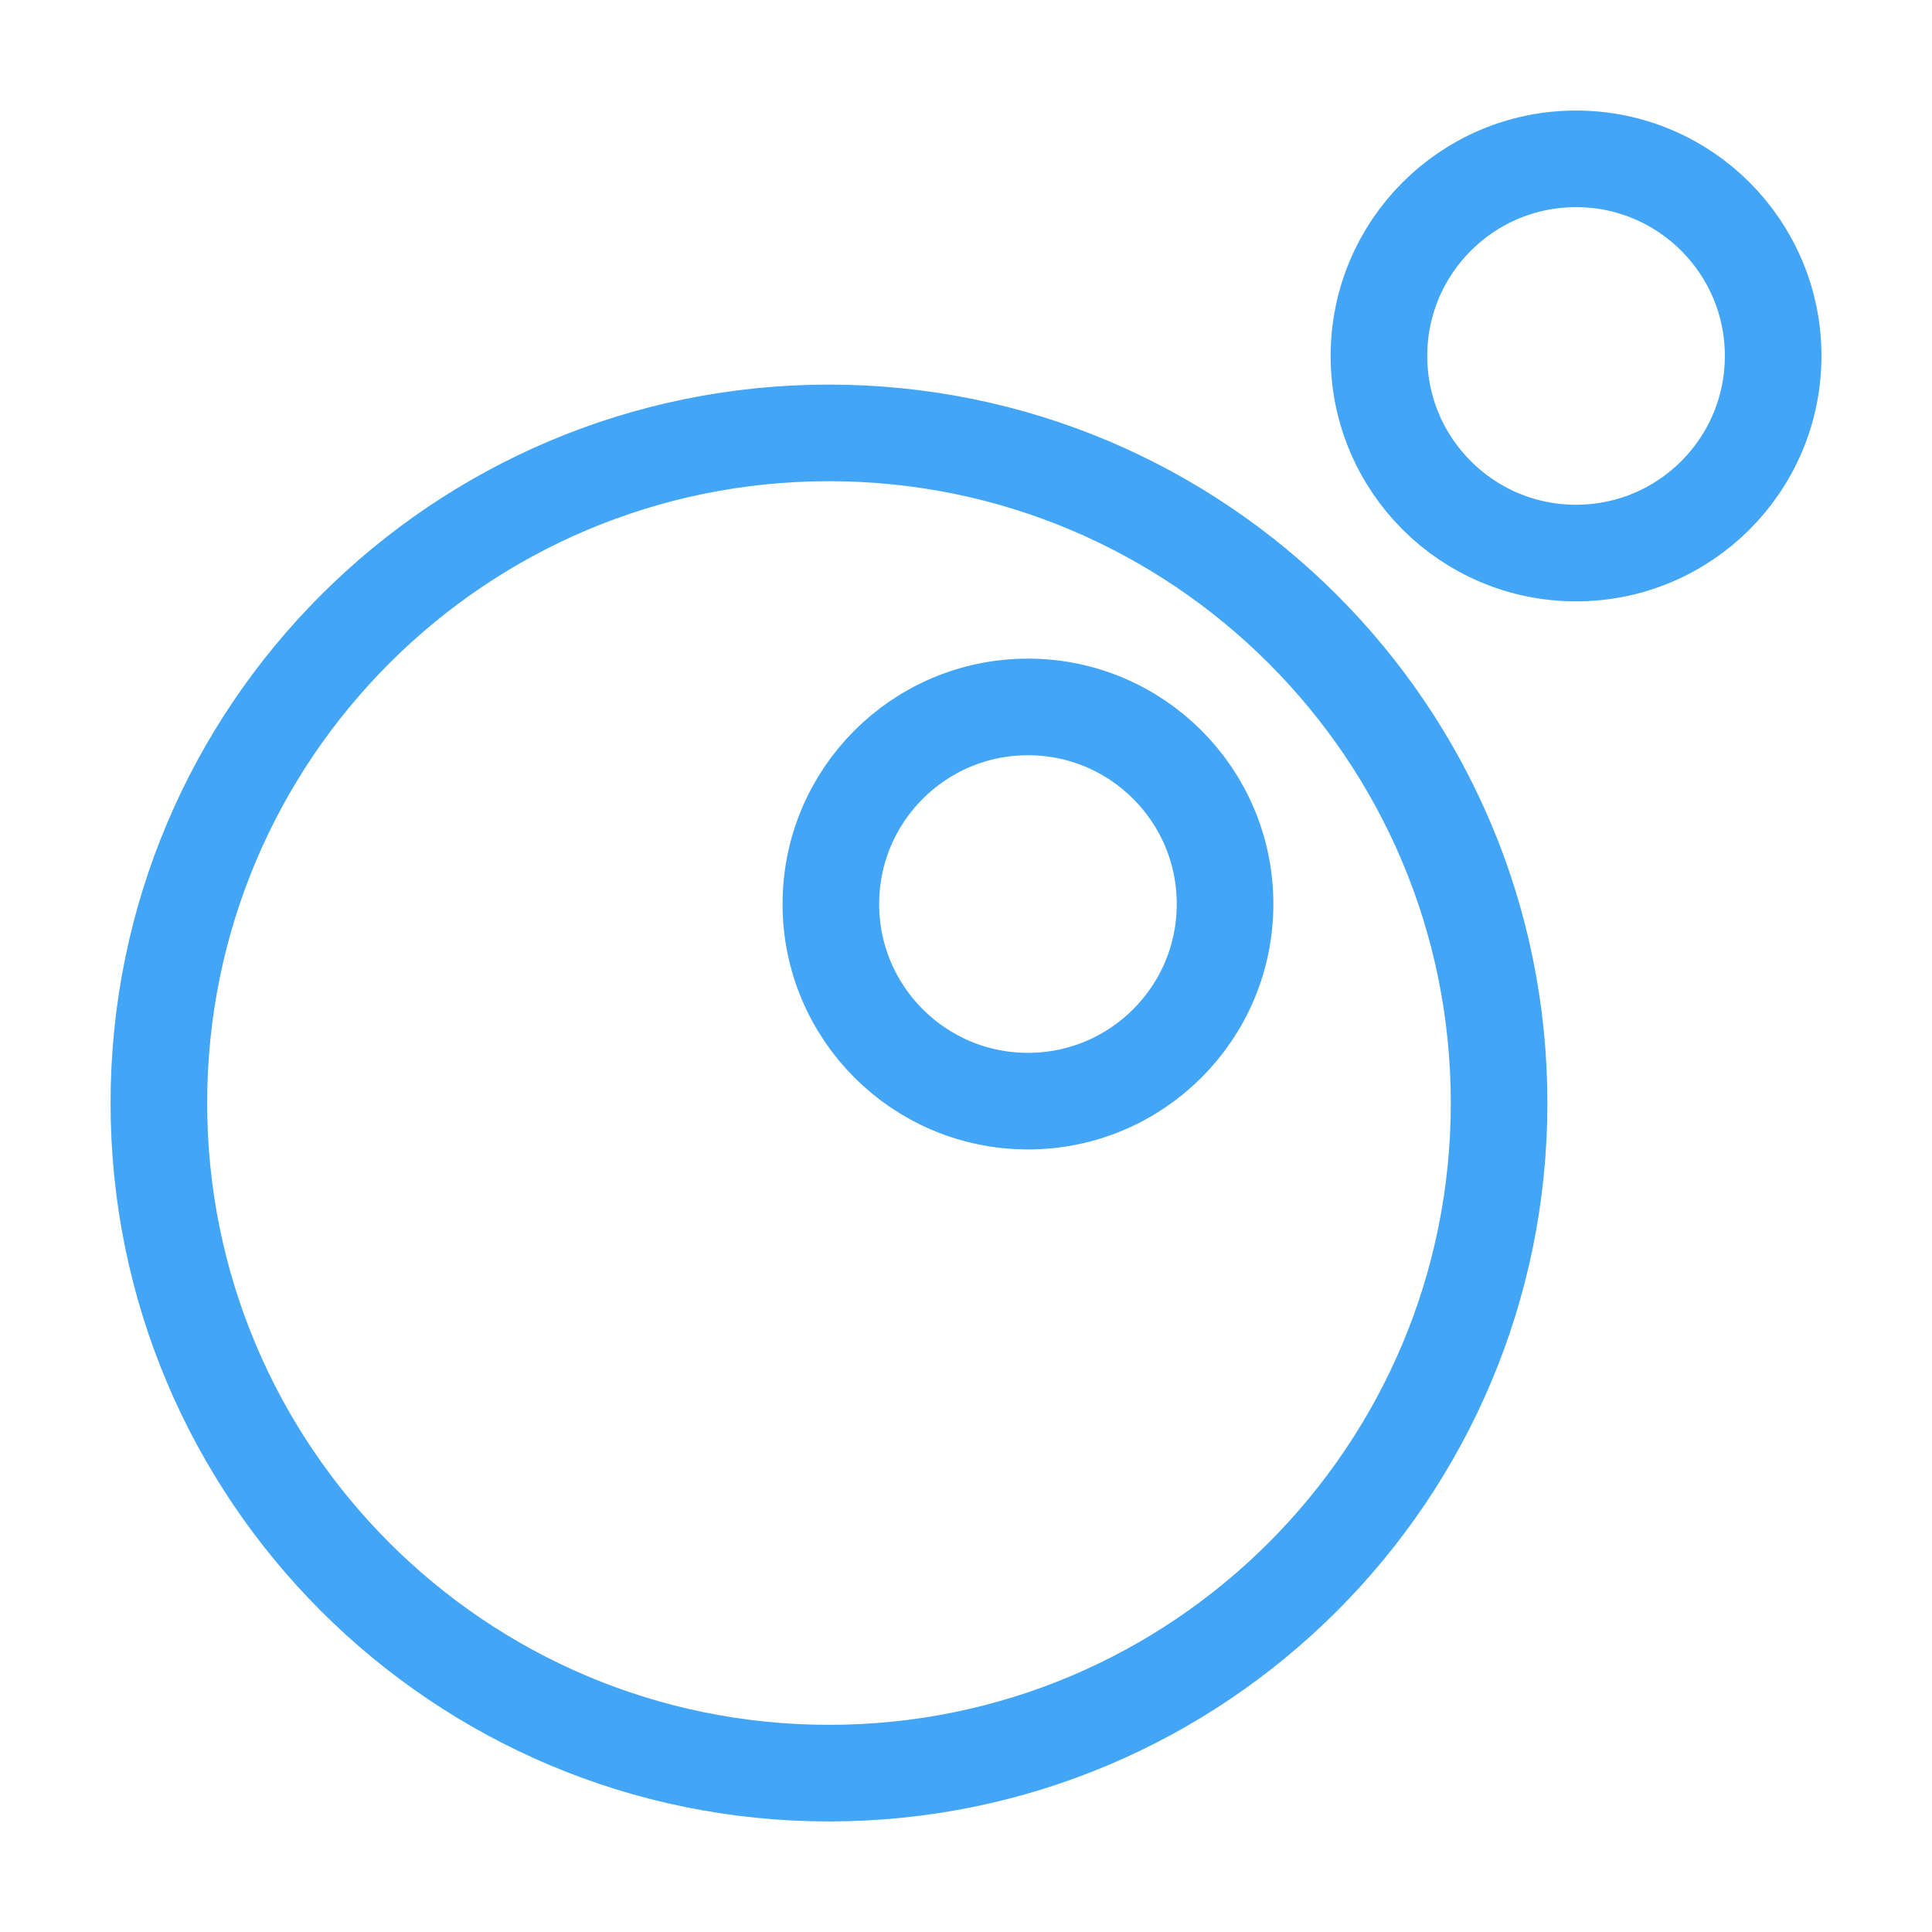
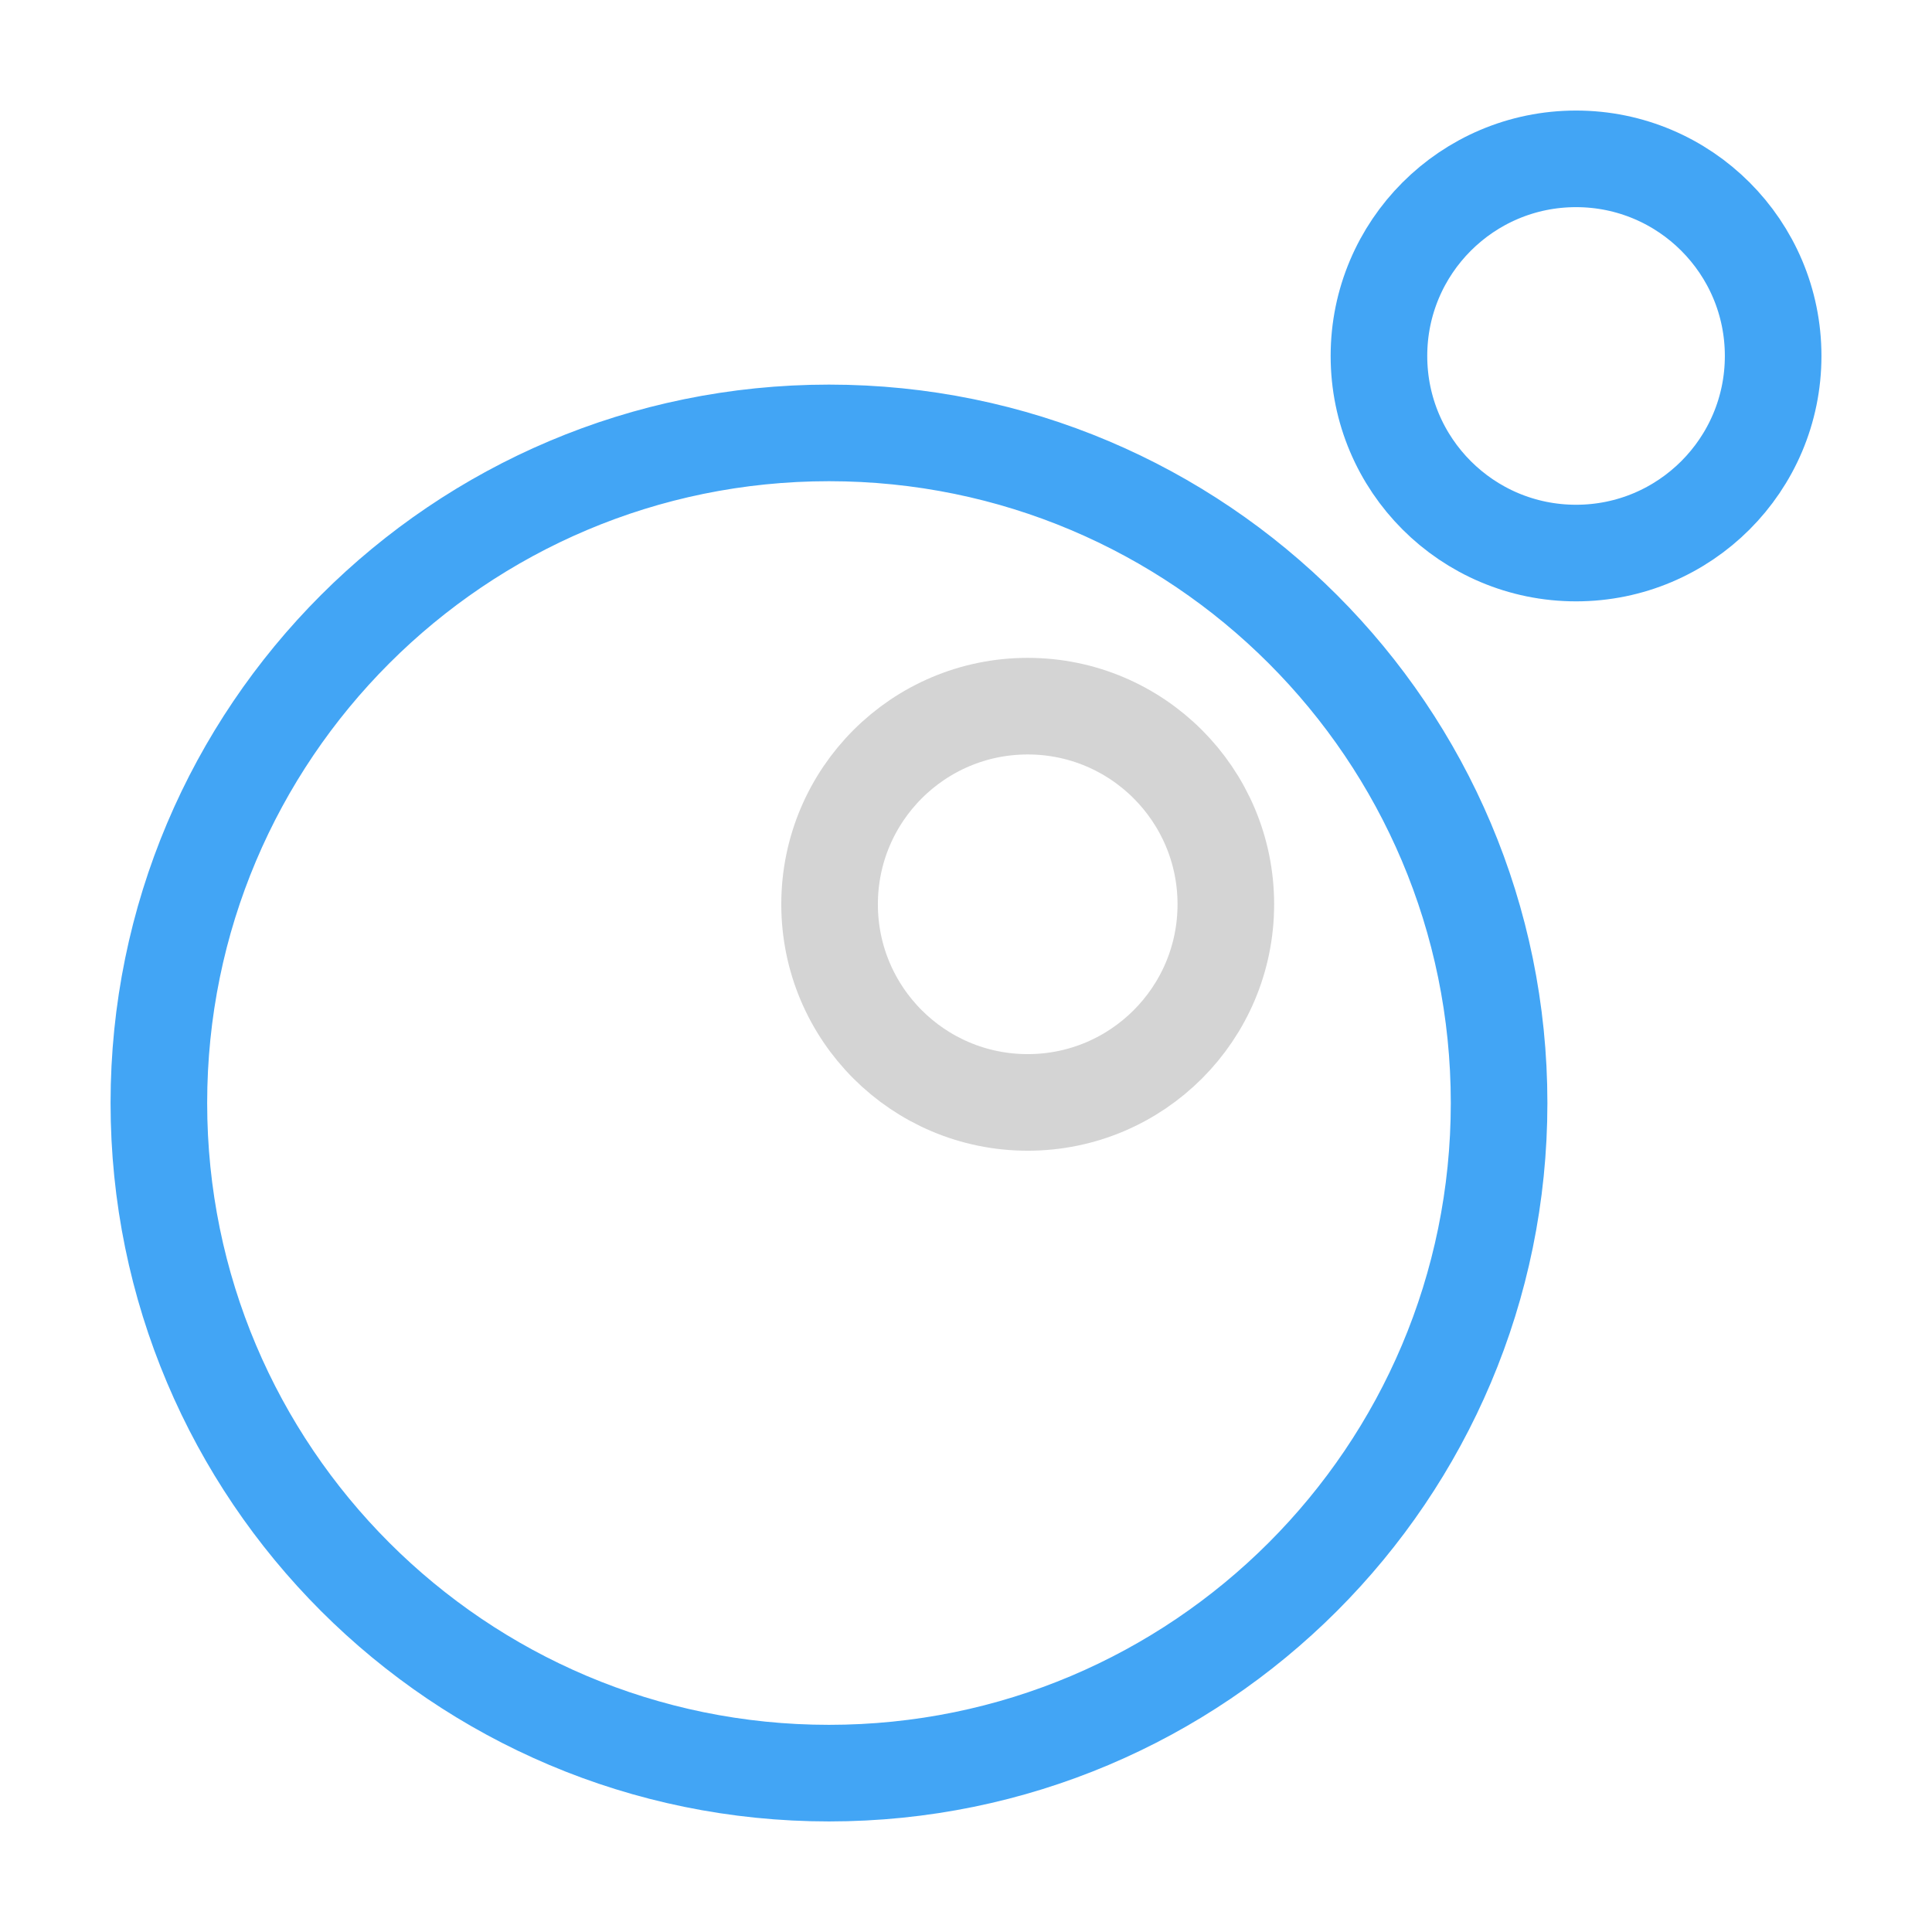
<svg xmlns="http://www.w3.org/2000/svg" width="100.0px" height="100.0px" viewBox="0 0 100.0 100.0" version="1.1" id="SVGRoot">
  <defs id="defs151" />
  <g id="layer1">
-     <path fill="currentColor" d="m 42.908,22.407 c -19.156,0 -34.685,15.529 -34.685,34.685 7e-6,19.156 15.529,34.685 34.685,34.685 19.156,0 34.685,-15.529 34.685,-34.685 0,-19.156 -15.529,-34.685 -34.685,-34.685 m 10.299,34.588 c -5.634,10e-7 -10.202,-4.567 -10.202,-10.202 -1e-6,-5.634 4.567,-10.202 10.202,-10.202 5.634,1e-6 10.202,4.567 10.202,10.202 -10e-7,5.634 -4.567,10.202 -10.202,10.202 M 81.576,8.222 c -5.634,6e-7 -10.202,4.567 -10.202,10.202 10e-7,5.634 4.567,10.202 10.202,10.202 5.634,1e-6 10.202,-4.567 10.202,-10.202 -10e-7,-5.634 -4.567,-10.202 -10.202,-10.202" id="path2" style="fill:none;stroke:#42a5f5;stroke-width:5;stroke-dasharray:none;stroke-opacity:1" />
+     <circle style="fill:none;stroke:#d4d4d4;stroke-width:5;stroke-linecap:round;stroke-linejoin:round;stroke-dasharray:none;paint-order:fill markers stroke;stroke-opacity:1" id="path1014" cx="53.194" cy="46.806" r="10.255" />
+     <path fill="currentColor" d="m 42.908,22.407 c -19.156,0 -34.685,15.529 -34.685,34.685 7e-6,19.156 15.529,34.685 34.685,34.685 19.156,0 34.685,-15.529 34.685,-34.685 0,-19.156 -15.529,-34.685 -34.685,-34.685 M 81.576,8.222 c -5.634,6e-7 -10.202,4.567 -10.202,10.202 10e-7,5.634 4.567,10.202 10.202,10.202 5.634,1e-6 10.202,-4.567 10.202,-10.202 -10e-7,-5.634 -4.567,-10.202 -10.202,-10.202" id="path2" style="fill:none;stroke:#42a5f5;stroke-width:5;stroke-dasharray:none;stroke-opacity:1" />
  </g>
</svg>
